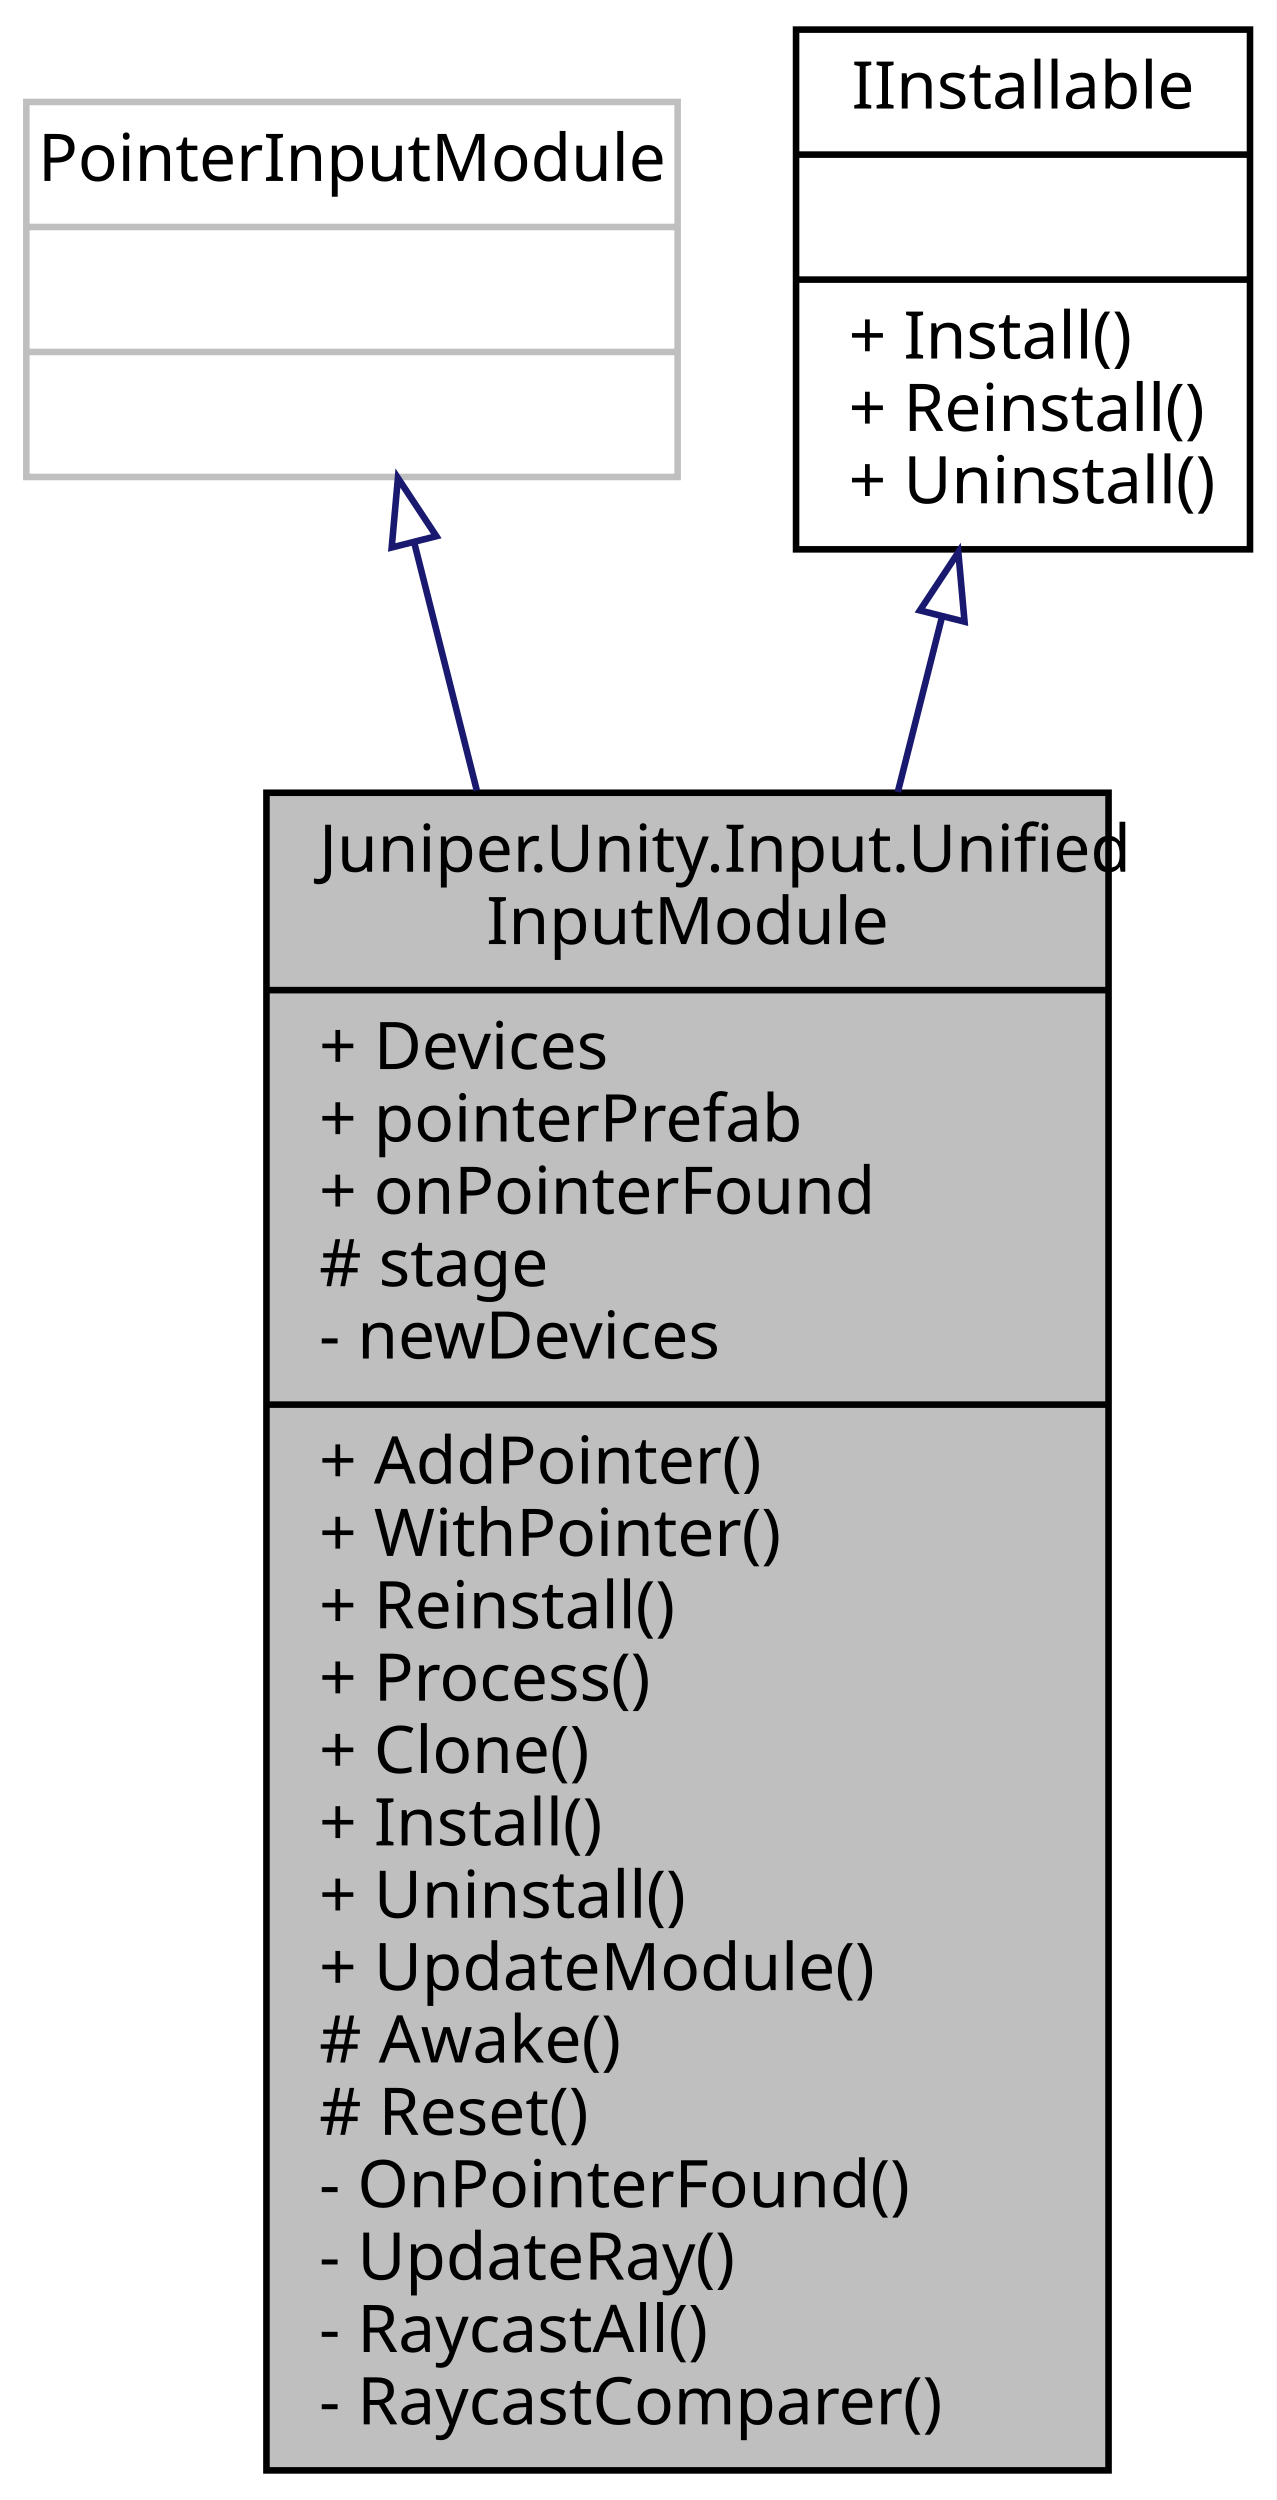
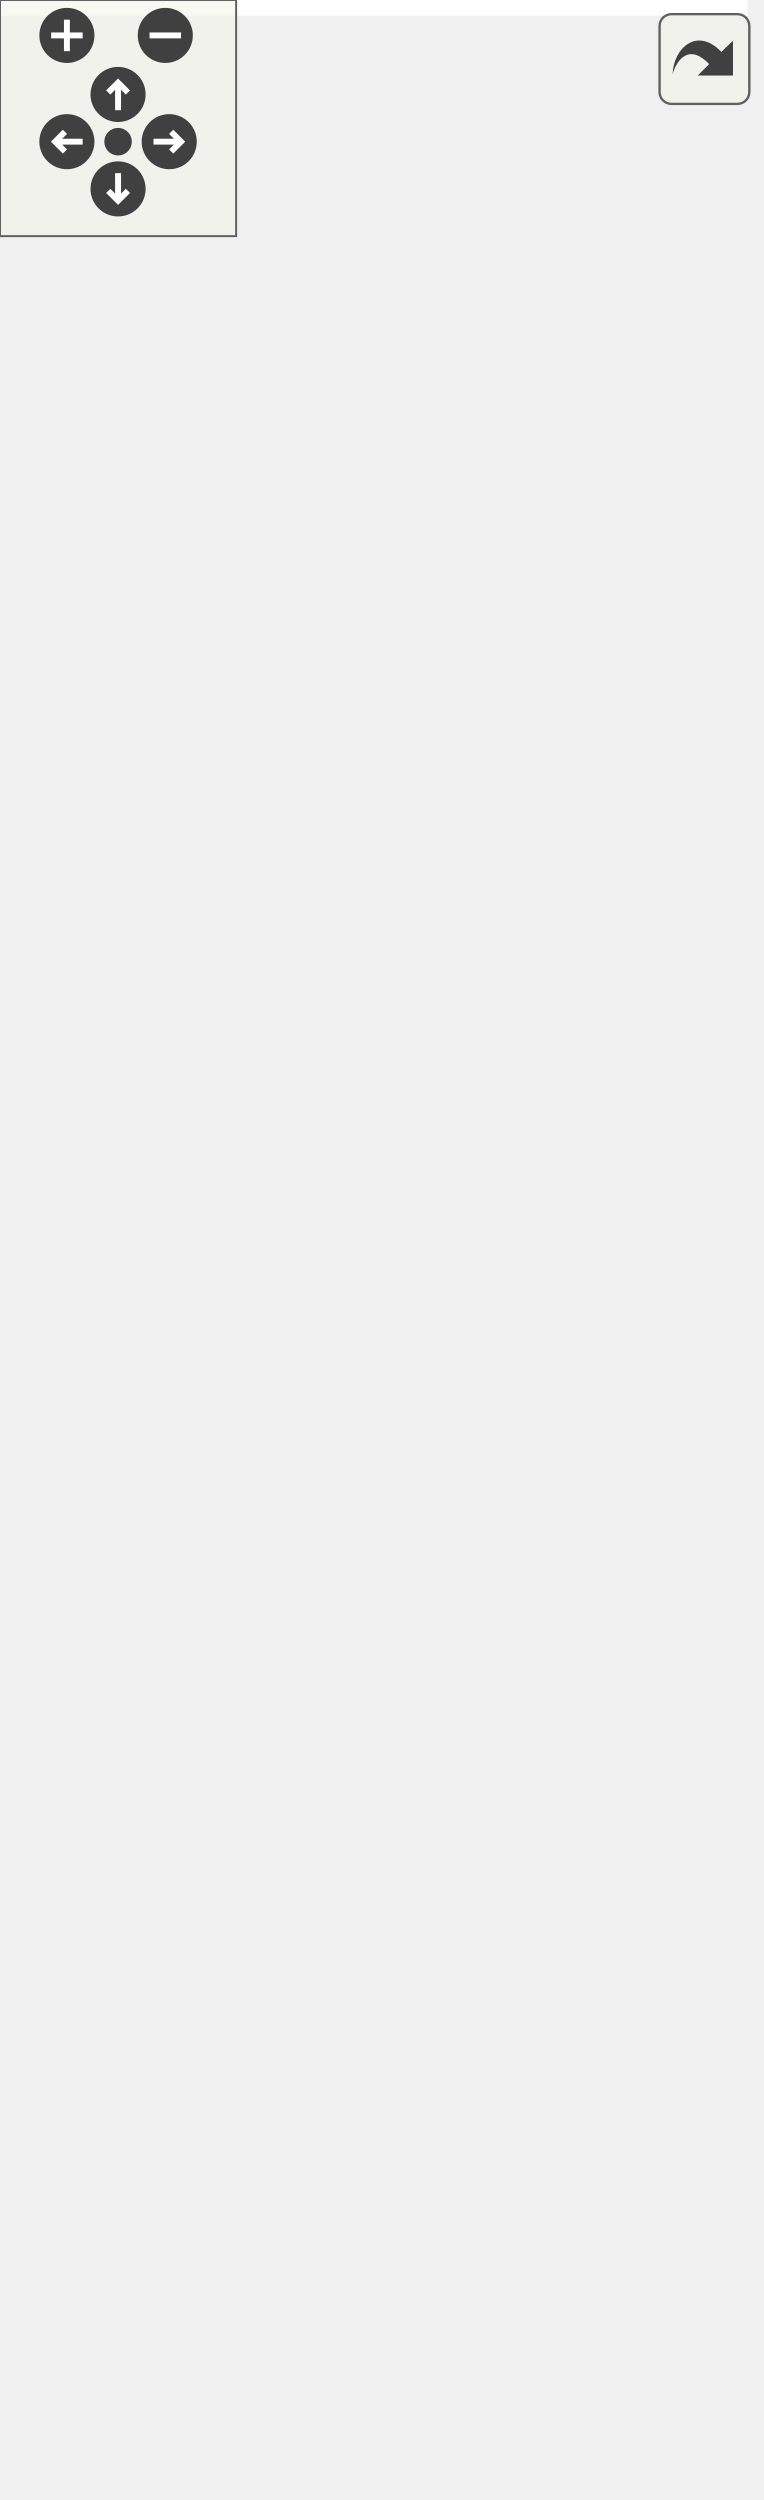
- <svg xmlns="http://www.w3.org/2000/svg" xmlns:xlink="http://www.w3.org/1999/xlink" width="194pt" height="380pt" viewBox="0.00 0.00 194.00 380.00">
-   <g id="graph0" class="graph" transform="scale(1 1) rotate(0) translate(4 376)">
-     <polygon fill="white" stroke="none" points="-4,4 -4,-376 190,-376 190,4 -4,4" />
-     <g id="node1" class="node">
-       <g id="a_node1">
-         <a xlink:title="Finds all of the IPointerDevice s and fires raycaster events for all of them.">
-           <polygon fill="#bfbfbf" stroke="black" points="36.5,-0.5 36.5,-255.5 164.5,-255.5 164.5,-0.5 36.5,-0.5" />
-           <text text-anchor="start" x="44.5" y="-243.5" font-family="SegoeUI" font-size="10.00">Juniper.Unity.Input.Unified</text>
-           <text text-anchor="middle" x="100.5" y="-232.5" font-family="SegoeUI" font-size="10.00">InputModule</text>
-           <polyline fill="none" stroke="black" points="36.5,-225.5 164.5,-225.5 " />
-           <text text-anchor="start" x="44.5" y="-213.5" font-family="SegoeUI" font-size="10.00">+ Devices</text>
-           <text text-anchor="start" x="44.5" y="-202.5" font-family="SegoeUI" font-size="10.00">+ pointerPrefab</text>
-           <text text-anchor="start" x="44.5" y="-191.5" font-family="SegoeUI" font-size="10.00">+ onPointerFound</text>
-           <text text-anchor="start" x="44.5" y="-180.5" font-family="SegoeUI" font-size="10.00"># stage</text>
-           <text text-anchor="start" x="44.5" y="-169.5" font-family="SegoeUI" font-size="10.00">- newDevices</text>
-           <polyline fill="none" stroke="black" points="36.5,-162.5 164.5,-162.5 " />
-           <text text-anchor="start" x="44.5" y="-150.5" font-family="SegoeUI" font-size="10.00">+ AddPointer()</text>
-           <text text-anchor="start" x="44.5" y="-139.5" font-family="SegoeUI" font-size="10.00">+ WithPointer()</text>
-           <text text-anchor="start" x="44.5" y="-128.5" font-family="SegoeUI" font-size="10.00">+ Reinstall()</text>
-           <text text-anchor="start" x="44.5" y="-117.5" font-family="SegoeUI" font-size="10.00">+ Process()</text>
-           <text text-anchor="start" x="44.5" y="-106.5" font-family="SegoeUI" font-size="10.00">+ Clone()</text>
-           <text text-anchor="start" x="44.5" y="-95.5" font-family="SegoeUI" font-size="10.00">+ Install()</text>
-           <text text-anchor="start" x="44.5" y="-84.5" font-family="SegoeUI" font-size="10.00">+ Uninstall()</text>
-           <text text-anchor="start" x="44.5" y="-73.5" font-family="SegoeUI" font-size="10.00">+ UpdateModule()</text>
-           <text text-anchor="start" x="44.5" y="-62.5" font-family="SegoeUI" font-size="10.00"># Awake()</text>
-           <text text-anchor="start" x="44.5" y="-51.5" font-family="SegoeUI" font-size="10.00"># Reset()</text>
-           <text text-anchor="start" x="44.5" y="-40.5" font-family="SegoeUI" font-size="10.00">- OnPointerFound()</text>
-           <text text-anchor="start" x="44.5" y="-29.5" font-family="SegoeUI" font-size="10.00">- UpdateRay()</text>
-           <text text-anchor="start" x="44.5" y="-18.5" font-family="SegoeUI" font-size="10.00">- RaycastAll()</text>
-           <text text-anchor="start" x="44.5" y="-7.5" font-family="SegoeUI" font-size="10.00">- RaycastComparer()</text>
-         </a>
+ <svg xmlns="http://www.w3.org/2000/svg" xmlns:xlink="http://www.w3.org/1999/xlink" id="main" version="1.1" xml:space="preserve">
+   <style type="text/css">
+ .edge:hover path { stroke: red; }
+ .edge:hover polygon { stroke: red; fill: red; }
+ </style>
+   <defs>
+     <circle id="rim" cx="0" cy="0" r="7" />
+     <circle id="rim2" cx="0" cy="0" r="3.5" />
+     <g id="zoomPlus">
+       <use xlink:href="#rim" fill="#404040">
+         <set attributeName="fill" to="#808080" begin="zoomplus.mouseover" end="zoomplus.mouseout" />
+       </use>
+       <path d="M-4,0h8M0,-4v8" fill="none" stroke="white" stroke-width="1.5" pointer-events="none" />
+     </g>
+     <g id="zoomMin">
+       <use xlink:href="#rim" fill="#404040">
+         <set attributeName="fill" to="#808080" begin="zoomminus.mouseover" end="zoomminus.mouseout" />
+       </use>
+       <path d="M-4,0h8" fill="none" stroke="white" stroke-width="1.5" pointer-events="none" />
+     </g>
+     <g id="dirArrow">
+       <path fill="none" stroke="white" stroke-width="1.5" d="M0,-3.0v7 M-2.5,-0.5L0,-3.0L2.5,-0.5" />
+     </g>
+     <g id="resetDef">
+       <use xlink:href="#rim2" fill="#404040">
+         <set attributeName="fill" to="#808080" begin="reset.mouseover" end="reset.mouseout" />
+       </use>
+     </g>
+   </defs>
+   <svg id="graph" class="graph">
+     <g id="viewport">
+       <polygon fill="white" stroke="none" points="-4,4 -4,-575 190,-575 190,4 -4,4" />
+       <g id="node1" class="node">
+         <g id="a_node1">
+           <a xlink:title=" ">
+             <polygon fill="#bfbfbf" stroke="black" points="36.5,-0.5 36.5,-68.5 164.5,-68.5 164.5,-0.5 36.5,-0.5" />
+             <text text-anchor="start" x="44.5" y="-56.5" font-family="SegoeUI" font-size="10.00">Juniper.Unity.Input.Unified</text>
+             <text text-anchor="middle" x="100.5" y="-45.5" font-family="SegoeUI" font-size="10.00">InputModule</text>
+             <polyline fill="none" stroke="black" points="36.5,-38.5 164.5,-38.5 " />
+             <text text-anchor="middle" x="100.5" y="-26.5" font-family="SegoeUI" font-size="10.00"> </text>
+             <polyline fill="none" stroke="black" points="36.5,-19.5 164.5,-19.5 " />
+             <text text-anchor="middle" x="100.5" y="-7.5" font-family="SegoeUI" font-size="10.00"> </text>
+           </a>
+         </g>
+       </g>
+       <g id="node2" class="node">
+         <g id="a_node2">
+           <a xlink:href="../../df/dcf/class_juniper_1_1_unity_1_1_input_1_1_oculus_input_module.html" target="_top" xlink:title=" ">
+             <polygon fill="white" stroke="black" points="51.5,-105.5 51.5,-173.5 149.5,-173.5 149.5,-105.5 51.5,-105.5" />
+             <text text-anchor="middle" x="100.5" y="-161.5" font-family="SegoeUI" font-size="10.00">OculusInputModule</text>
+             <polyline fill="none" stroke="black" points="51.5,-154.5 149.5,-154.5 " />
+             <text text-anchor="middle" x="100.5" y="-142.5" font-family="SegoeUI" font-size="10.00"> </text>
+             <polyline fill="none" stroke="black" points="51.5,-135.5 149.5,-135.5 " />
+             <text text-anchor="start" x="59.5" y="-123.5" font-family="SegoeUI" font-size="10.00">+ Install()</text>
+             <text text-anchor="start" x="59.5" y="-112.5" font-family="SegoeUI" font-size="10.00">+ Uninstall()</text>
+           </a>
+         </g>
+       </g>
+       <g id="edge1" class="edge">
+         <path fill="none" stroke="midnightblue" d="M100.5,-95.136C100.5,-86.256 100.5,-77.045 100.5,-68.595" />
+         <polygon fill="none" stroke="midnightblue" points="97,-95.343 100.5,-105.343 104,-95.343 97,-95.343" />
+       </g>
+       <g id="node3" class="node">
+         <g id="a_node3">
+           <a xlink:href="../../d6/dd6/class_juniper_1_1_unity_1_1_input_1_1_abstract_unified_input_module.html" target="_top" xlink:title="Finds all of the IPointerDevice s and fires raycaster events for all of them.">
+             <polygon fill="white" stroke="black" points="33.5,-210.5 33.5,-454.5 167.5,-454.5 167.5,-210.5 33.5,-210.5" />
+             <text text-anchor="middle" x="100.5" y="-442.5" font-family="SegoeUI" font-size="10.00">AbstractUnifiedInputModule</text>
+             <polyline fill="none" stroke="black" points="33.5,-435.5 167.5,-435.5 " />
+             <text text-anchor="start" x="41.5" y="-423.5" font-family="SegoeUI" font-size="10.00">+ Devices</text>
+             <text text-anchor="start" x="41.5" y="-412.5" font-family="SegoeUI" font-size="10.00">+ pointerPrefab</text>
+             <text text-anchor="start" x="41.5" y="-401.5" font-family="SegoeUI" font-size="10.00">+ onPointerFound</text>
+             <text text-anchor="start" x="41.5" y="-390.5" font-family="SegoeUI" font-size="10.00">+ AnyPointerDragging</text>
+             <text text-anchor="start" x="41.5" y="-379.5" font-family="SegoeUI" font-size="10.00"># stage</text>
+             <text text-anchor="start" x="41.5" y="-368.5" font-family="SegoeUI" font-size="10.00">- newDevices</text>
+             <polyline fill="none" stroke="black" points="33.5,-361.5 167.5,-361.5 " />
+             <text text-anchor="start" x="41.5" y="-349.5" font-family="SegoeUI" font-size="10.00">+ AddPointer()</text>
+             <text text-anchor="start" x="41.5" y="-338.5" font-family="SegoeUI" font-size="10.00">+ WithPointer()</text>
+             <text text-anchor="start" x="41.5" y="-327.5" font-family="SegoeUI" font-size="10.00">+ Reinstall()</text>
+             <text text-anchor="start" x="41.5" y="-316.5" font-family="SegoeUI" font-size="10.00">+ Process()</text>
+             <text text-anchor="start" x="41.5" y="-305.5" font-family="SegoeUI" font-size="10.00">+ Clone()</text>
+             <text text-anchor="start" x="41.5" y="-294.5" font-family="SegoeUI" font-size="10.00">+ Install()</text>
+             <text text-anchor="start" x="41.5" y="-283.5" font-family="SegoeUI" font-size="10.00">+ Uninstall()</text>
+             <text text-anchor="start" x="41.5" y="-272.5" font-family="SegoeUI" font-size="10.00"># Awake()</text>
+             <text text-anchor="start" x="41.5" y="-261.5" font-family="SegoeUI" font-size="10.00"># Reset()</text>
+             <text text-anchor="start" x="41.5" y="-250.5" font-family="SegoeUI" font-size="10.00">- OnPointerFound()</text>
+             <text text-anchor="start" x="41.5" y="-239.5" font-family="SegoeUI" font-size="10.00">- UpdateRay()</text>
+             <text text-anchor="start" x="41.5" y="-228.5" font-family="SegoeUI" font-size="10.00">- RaycastAll()</text>
+             <text text-anchor="start" x="41.5" y="-217.5" font-family="SegoeUI" font-size="10.00">- RaycastComparer()</text>
+           </a>
+         </g>
+       </g>
+       <g id="edge2" class="edge">
+         <path fill="none" stroke="midnightblue" d="M100.5,-200.154C100.5,-190.625 100.5,-181.653 100.5,-173.703" />
+         <polygon fill="none" stroke="midnightblue" points="97,-200.266 100.5,-210.266 104,-200.266 97,-200.266" />
+       </g>
+       <g id="node4" class="node">
+         <g id="a_node4">
+           <a xlink:title=" ">
+             <polygon fill="white" stroke="#bfbfbf" points="0,-502.5 0,-559.5 99,-559.5 99,-502.5 0,-502.5" />
+             <text text-anchor="middle" x="49.5" y="-547.5" font-family="SegoeUI" font-size="10.00">PointerInputModule</text>
+             <polyline fill="none" stroke="#bfbfbf" points="0,-540.5 99,-540.5 " />
+             <text text-anchor="middle" x="49.5" y="-528.5" font-family="SegoeUI" font-size="10.00"> </text>
+             <polyline fill="none" stroke="#bfbfbf" points="0,-521.5 99,-521.5 " />
+             <text text-anchor="middle" x="49.5" y="-509.5" font-family="SegoeUI" font-size="10.00"> </text>
+           </a>
+         </g>
+       </g>
+       <g id="edge3" class="edge">
+         <path fill="none" stroke="midnightblue" d="M59.236,-492.487C62.146,-481.276 65.506,-468.329 69.028,-454.761" />
+         <polygon fill="none" stroke="midnightblue" points="55.823,-491.705 56.699,-502.263 62.599,-493.463 55.823,-491.705" />
+       </g>
+       <g id="node5" class="node">
+         <g id="a_node5">
+           <a xlink:href="../../db/d28/interface_juniper_1_1_i_installable.html" target="_top" xlink:title=" ">
+             <polygon fill="white" stroke="black" points="117,-491.5 117,-570.5 186,-570.5 186,-491.5 117,-491.5" />
+             <text text-anchor="middle" x="151.5" y="-558.5" font-family="SegoeUI" font-size="10.00">IInstallable</text>
+             <polyline fill="none" stroke="black" points="117,-551.5 186,-551.5 " />
+             <text text-anchor="middle" x="151.5" y="-539.5" font-family="SegoeUI" font-size="10.00"> </text>
+             <polyline fill="none" stroke="black" points="117,-532.5 186,-532.5 " />
+             <text text-anchor="start" x="125" y="-520.5" font-family="SegoeUI" font-size="10.00">+ Install()</text>
+             <text text-anchor="start" x="125" y="-509.5" font-family="SegoeUI" font-size="10.00">+ Reinstall()</text>
+             <text text-anchor="start" x="125" y="-498.5" font-family="SegoeUI" font-size="10.00">+ Uninstall()</text>
+           </a>
+         </g>
+       </g>
+       <g id="edge4" class="edge">
+         <path fill="none" stroke="midnightblue" d="M138.86,-481.301C136.685,-472.918 134.34,-463.884 131.92,-454.559" />
+         <polygon fill="none" stroke="midnightblue" points="135.524,-482.378 141.424,-491.178 142.3,-480.619 135.524,-482.378" />
      </g>
    </g>
-     <g id="node2" class="node">
-       <g id="a_node2">
-         <a xlink:title=" ">
-           <polygon fill="white" stroke="#bfbfbf" points="0,-303.5 0,-360.5 99,-360.5 99,-303.5 0,-303.5" />
-           <text text-anchor="middle" x="49.5" y="-348.5" font-family="SegoeUI" font-size="10.00">PointerInputModule</text>
-           <polyline fill="none" stroke="#bfbfbf" points="0,-341.5 99,-341.5 " />
-           <text text-anchor="middle" x="49.5" y="-329.5" font-family="SegoeUI" font-size="10.00"> </text>
-           <polyline fill="none" stroke="#bfbfbf" points="0,-322.5 99,-322.5 " />
-           <text text-anchor="middle" x="49.5" y="-310.5" font-family="SegoeUI" font-size="10.00"> </text>
-         </a>
-       </g>
+   </svg>
+   <g id="navigator" transform="translate(0 0)" fill="#404254">
+     <rect fill="#f2f5e9" fill-opacity="0.5" stroke="#606060" stroke-width=".5" x="0" y="0" width="60" height="60" />
+     <use id="zoomplus" xlink:href="#zoomPlus" x="17" y="9" />
+     <use id="zoomminus" xlink:href="#zoomMin" x="42" y="9" />
+     <use id="reset" xlink:href="#resetDef" x="30" y="36" />
+     <g id="arrowUp" xlink:href="#dirArrow" transform="translate(30 24)">
+       <use xlink:href="#rim" fill="#404040">
+         <set attributeName="fill" to="#808080" begin="arrowUp.mouseover" end="arrowUp.mouseout" />
+       </use>
+       <path fill="none" stroke="white" stroke-width="1.5" d="M0,-3.0v7 M-2.5,-0.5L0,-3.0L2.5,-0.5" />
    </g>
-     <g id="edge1" class="edge">
-       <path fill="none" stroke="midnightblue" d="M58.946,-293.588C61.77,-282.403 65.036,-269.464 68.473,-255.853" />
-       <polygon fill="none" stroke="midnightblue" points="55.539,-292.784 56.484,-303.336 62.326,-294.497 55.539,-292.784" />
+     <g id="arrowRight" xlink:href="#dirArrow" transform="rotate(90) translate(36 -43)">
+       <use xlink:href="#rim" fill="#404040">
+         <set attributeName="fill" to="#808080" begin="arrowRight.mouseover" end="arrowRight.mouseout" />
+       </use>
+       <path fill="none" stroke="white" stroke-width="1.5" d="M0,-3.0v7 M-2.5,-0.5L0,-3.0L2.5,-0.5" />
    </g>
-     <g id="node3" class="node">
-       <g id="a_node3">
-         <a xlink:href="../../db/d28/interface_juniper_1_1_i_installable.html" target="_top" xlink:title=" ">
-           <polygon fill="white" stroke="black" points="117,-292.5 117,-371.5 186,-371.5 186,-292.5 117,-292.5" />
-           <text text-anchor="middle" x="151.5" y="-359.5" font-family="SegoeUI" font-size="10.00">IInstallable</text>
-           <polyline fill="none" stroke="black" points="117,-352.5 186,-352.5 " />
-           <text text-anchor="middle" x="151.5" y="-340.5" font-family="SegoeUI" font-size="10.00"> </text>
-           <polyline fill="none" stroke="black" points="117,-333.5 186,-333.5 " />
-           <text text-anchor="start" x="125" y="-321.5" font-family="SegoeUI" font-size="10.00">+ Install()</text>
-           <text text-anchor="start" x="125" y="-310.5" font-family="SegoeUI" font-size="10.00">+ Reinstall()</text>
-           <text text-anchor="start" x="125" y="-299.5" font-family="SegoeUI" font-size="10.00">+ Uninstall()</text>
-         </a>
-       </g>
+     <g id="arrowDown" xlink:href="#dirArrow" transform="rotate(180) translate(-30 -48)">
+       <use xlink:href="#rim" fill="#404040">
+         <set attributeName="fill" to="#808080" begin="arrowDown.mouseover" end="arrowDown.mouseout" />
+       </use>
+       <path fill="none" stroke="white" stroke-width="1.5" d="M0,-3.0v7 M-2.5,-0.5L0,-3.0L2.5,-0.5" />
    </g>
-     <g id="edge2" class="edge">
-       <path fill="none" stroke="midnightblue" d="M139.188,-282.237C137.085,-273.904 134.816,-264.918 132.469,-255.621" />
-       <polygon fill="none" stroke="midnightblue" points="135.825,-283.213 141.667,-292.052 142.612,-281.5 135.825,-283.213" />
+     <g id="arrowLeft" xlink:href="#dirArrow" transform="rotate(270) translate(-36 17)">
+       <use xlink:href="#rim" fill="#404040">
+         <set attributeName="fill" to="#808080" begin="arrowLeft.mouseover" end="arrowLeft.mouseout" />
+       </use>
+       <path fill="none" stroke="white" stroke-width="1.5" d="M0,-3.0v7 M-2.5,-0.5L0,-3.0L2.5,-0.5" />
    </g>
  </g>
+   <svg viewBox="0 0 15 15" width="100%" height="30px" preserveAspectRatio="xMaxYMin meet">
+     <g id="arrow_out" transform="scale(0.3 0.3)">
+       <a xlink:href="class_juniper_1_1_unity_1_1_input_1_1_unified_input_module__inherit__graph_org.svg" target="_base">
+         <rect id="button" ry="5" rx="5" y="6" x="6" height="38" width="38" fill="#f2f5e9" fill-opacity="0.5" stroke="#606060" stroke-width="1.0" />
+         <path id="arrow" d="M 11.5,31.437 C 11.94,20.098 22.043,11.323 32.159,21.979 L 37.069,17.246 C 37.069,17.246 37.088,32 37.088,32 L 22.16,31.978 C 22.16,31.978 26.998,27.14 26.998,27.14 C 18.529,18.264 13.292,25.23 11.5,31.437 z" style="fill:#404040;" />
+       </a>
+     </g>
+   </svg>
</svg>
